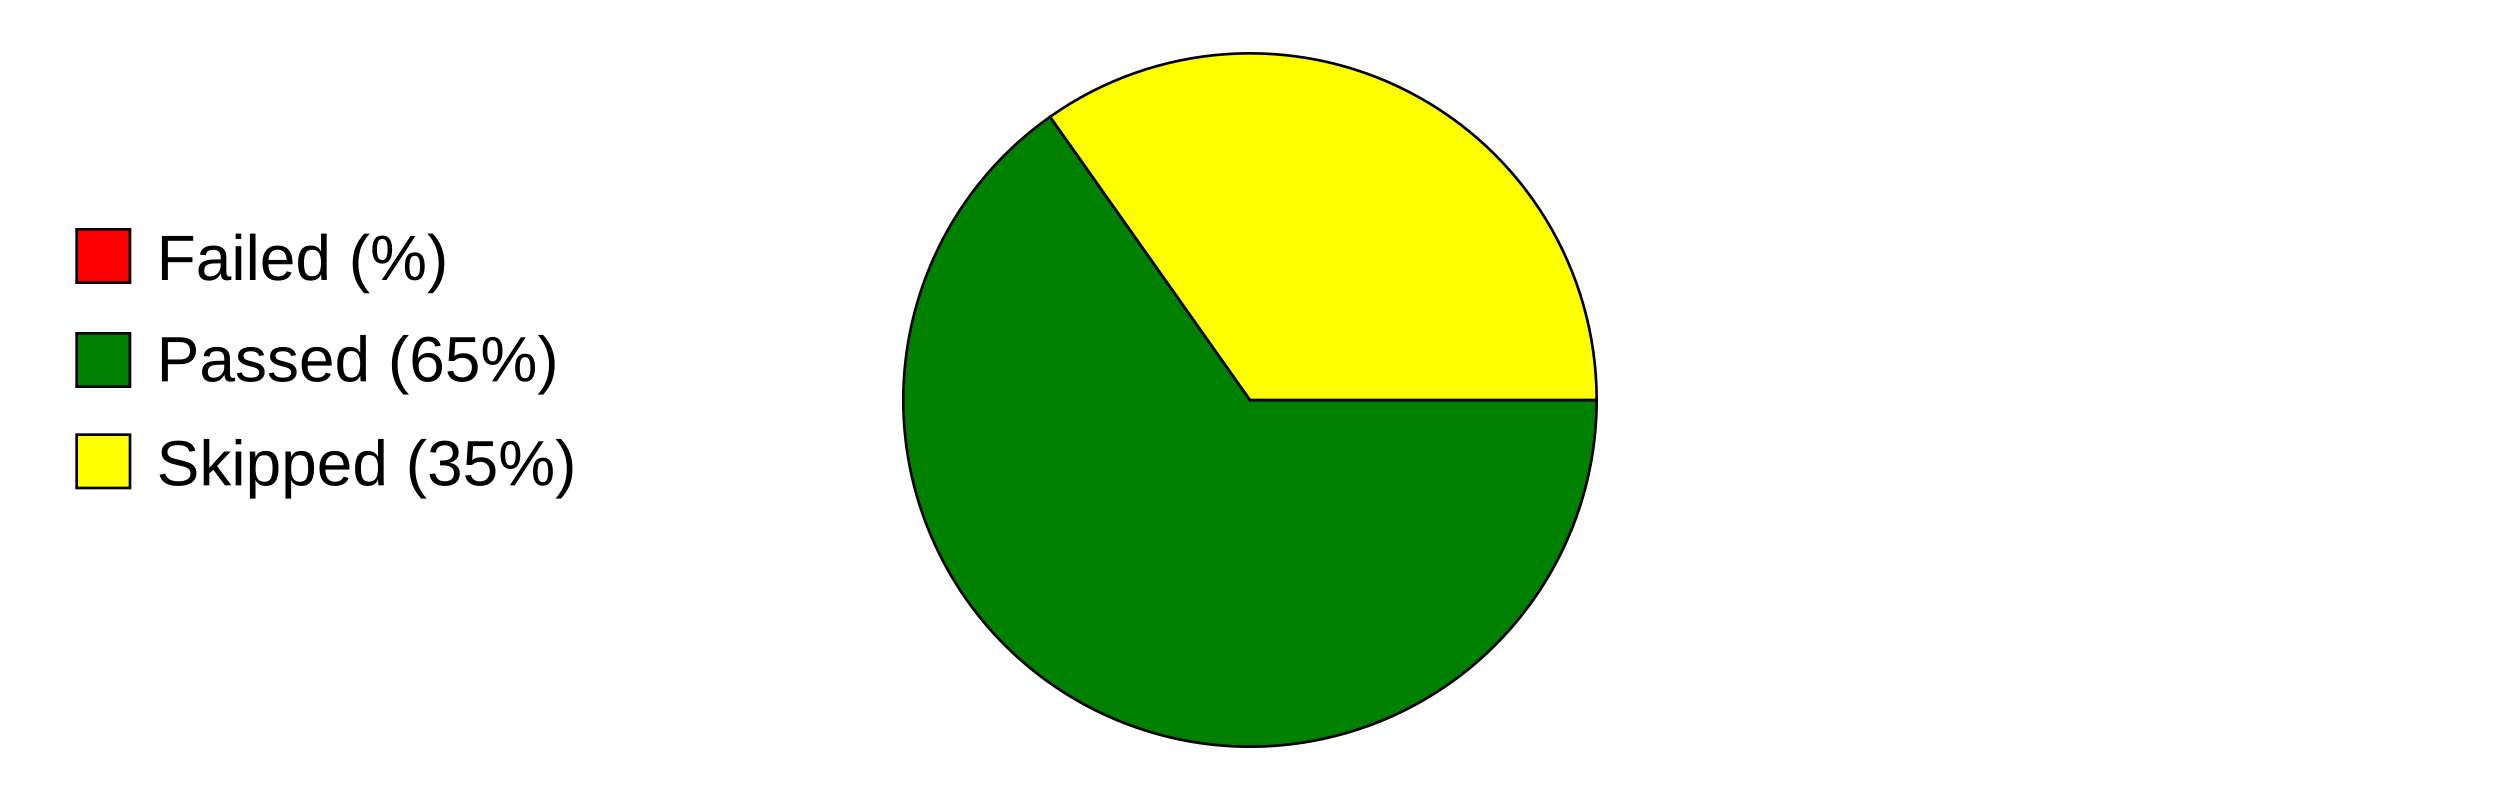
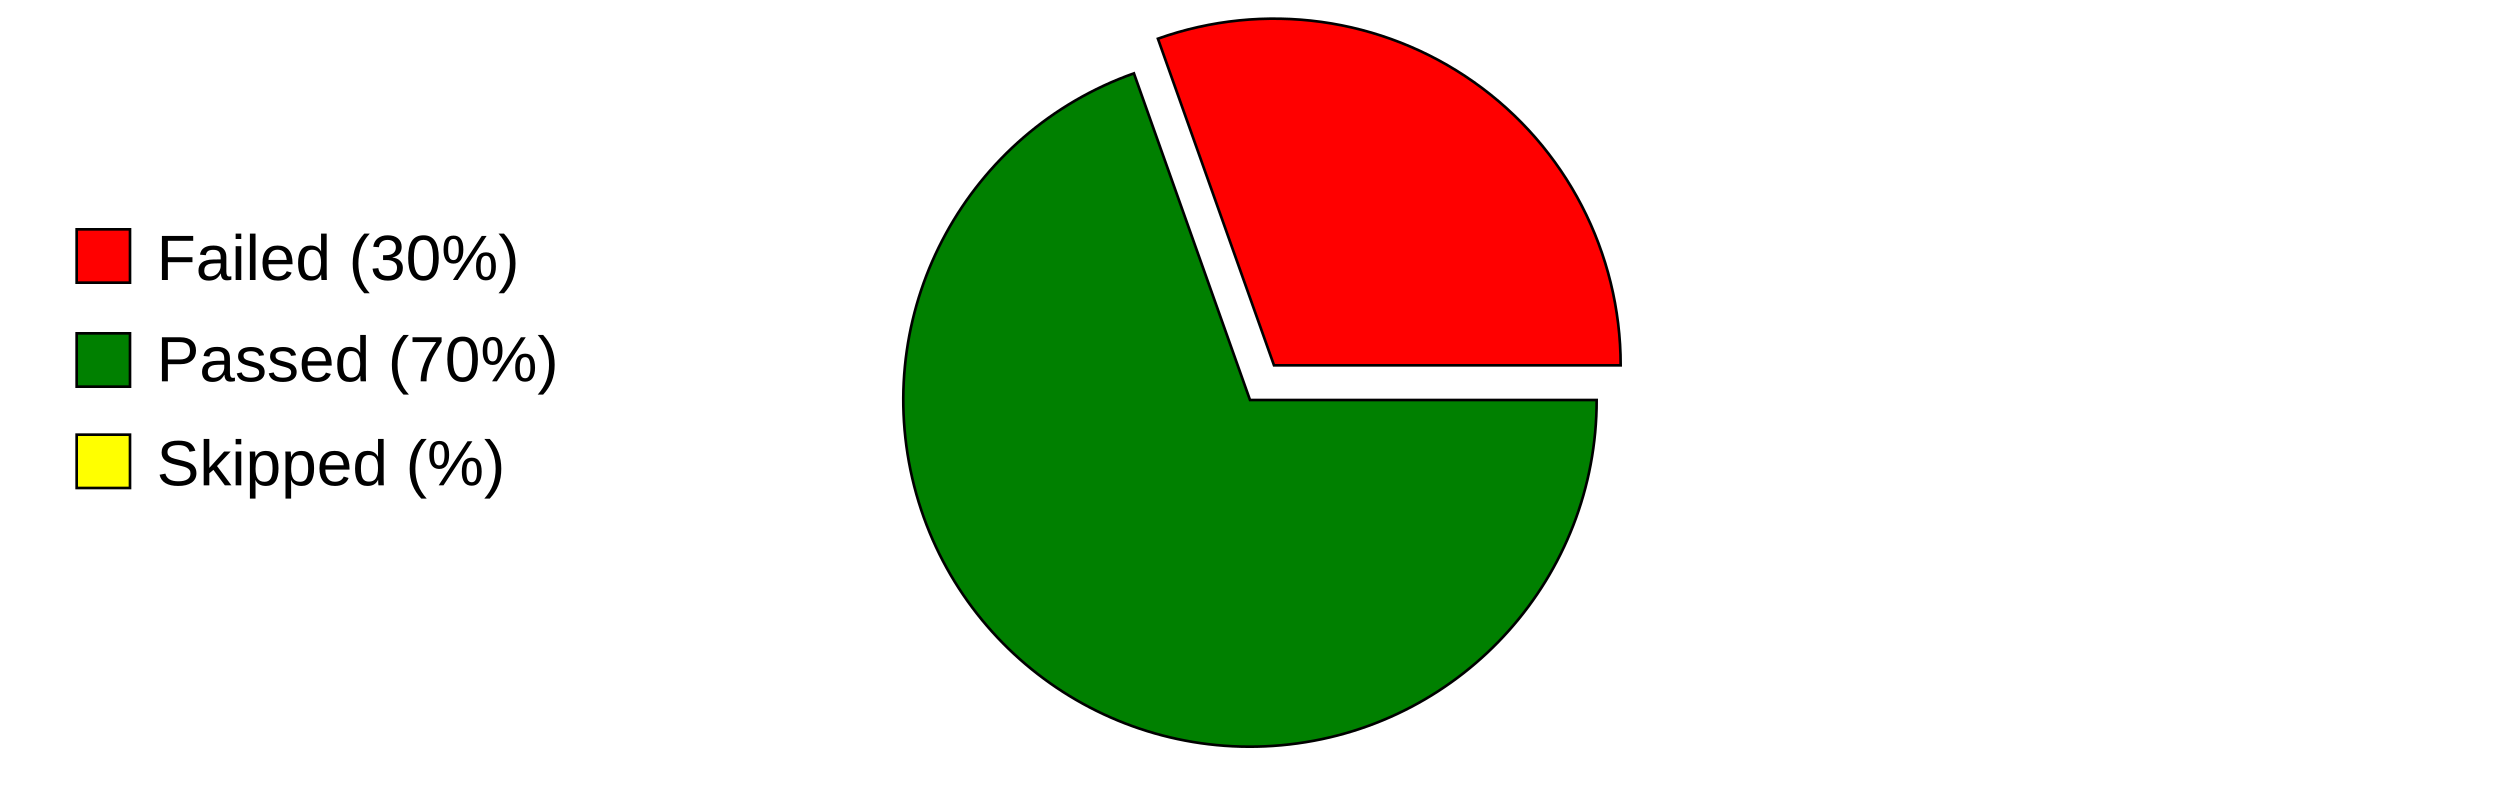
<svg xmlns="http://www.w3.org/2000/svg" height="160" preserveAspectRatio="xMidYMid meet" viewBox="0 0 900 300" width="500">
  <defs>
    <style type="text/css">
            
				            .axistitle { font-weight:bold; font-size:24px; font-family:Arial; text-anchor:middle; }
				            .xgrid, .ygrid, .legendtext { font-weight:normal; font-size:24px; font-family:Arial; }
				            .xgrid {text-anchor:middle;}
				            .ygrid {text-anchor:end;}
				            .gridline { stroke:black; stroke-width:1; }
				            .values { fill:black; stroke:none; text-anchor:middle; font-size:12px; font-weight:bold; }
	   		            
          </style>
  </defs>
  <svg id="graphzone" preserveAspectRatio="xMidYMid meet" x="0" y="0">
    <rect height="20" style="fill:red;stroke-width:1;stroke:black;" width="20" x="10" y="86" />
-     <text class="legendtext" x="40" y="105">Failed (%)
+     <text class="legendtext" x="40" y="105">Failed (30%)
          </text>
    <rect height="20" style="fill:green;stroke-width:1;stroke:black;" width="20" x="10" y="125" />
-     <text class="legendtext" x="40" y="143">Passed (65%)
+     <text class="legendtext" x="40" y="143">Passed (70%)
          </text>
    <rect height="20" style="fill:yellow;stroke-width:1;stroke:black;" width="20" x="10" y="163" />
-     <text class="legendtext" x="40" y="182">Skipped (35%)
+     <text class="legendtext" x="40" y="182">Skipped (%)
          </text>
    <g style="stroke:black;stroke-width:1" transform="translate(450,150)">
-       <g style="fill:green" transform="rotate(-125.2174)">
-         <path d="M 0 0 h 130 A 130,130 0,1,0 -74.969,106.206 z" />
+       <g style="fill:red" transform="rotate(-0) translate(9, -13)">
+         <path d="M 0 0 h 130 A 130,130 0,0,0 -43.534,-122.494 z" />
      </g>
-       <g style="fill:yellow" transform="rotate(360)">
-         <path d="M 0 0 h 130 A 130,130 0,0,0 -74.968,-106.206 z" />
+       <g style="fill:green" transform="rotate(-109.5652)">
+         <path d="M 0 0 h 130 A 130,130 0,1,0 -43.534,122.494 z" />
      </g>
    </g>
  </svg>
</svg>
